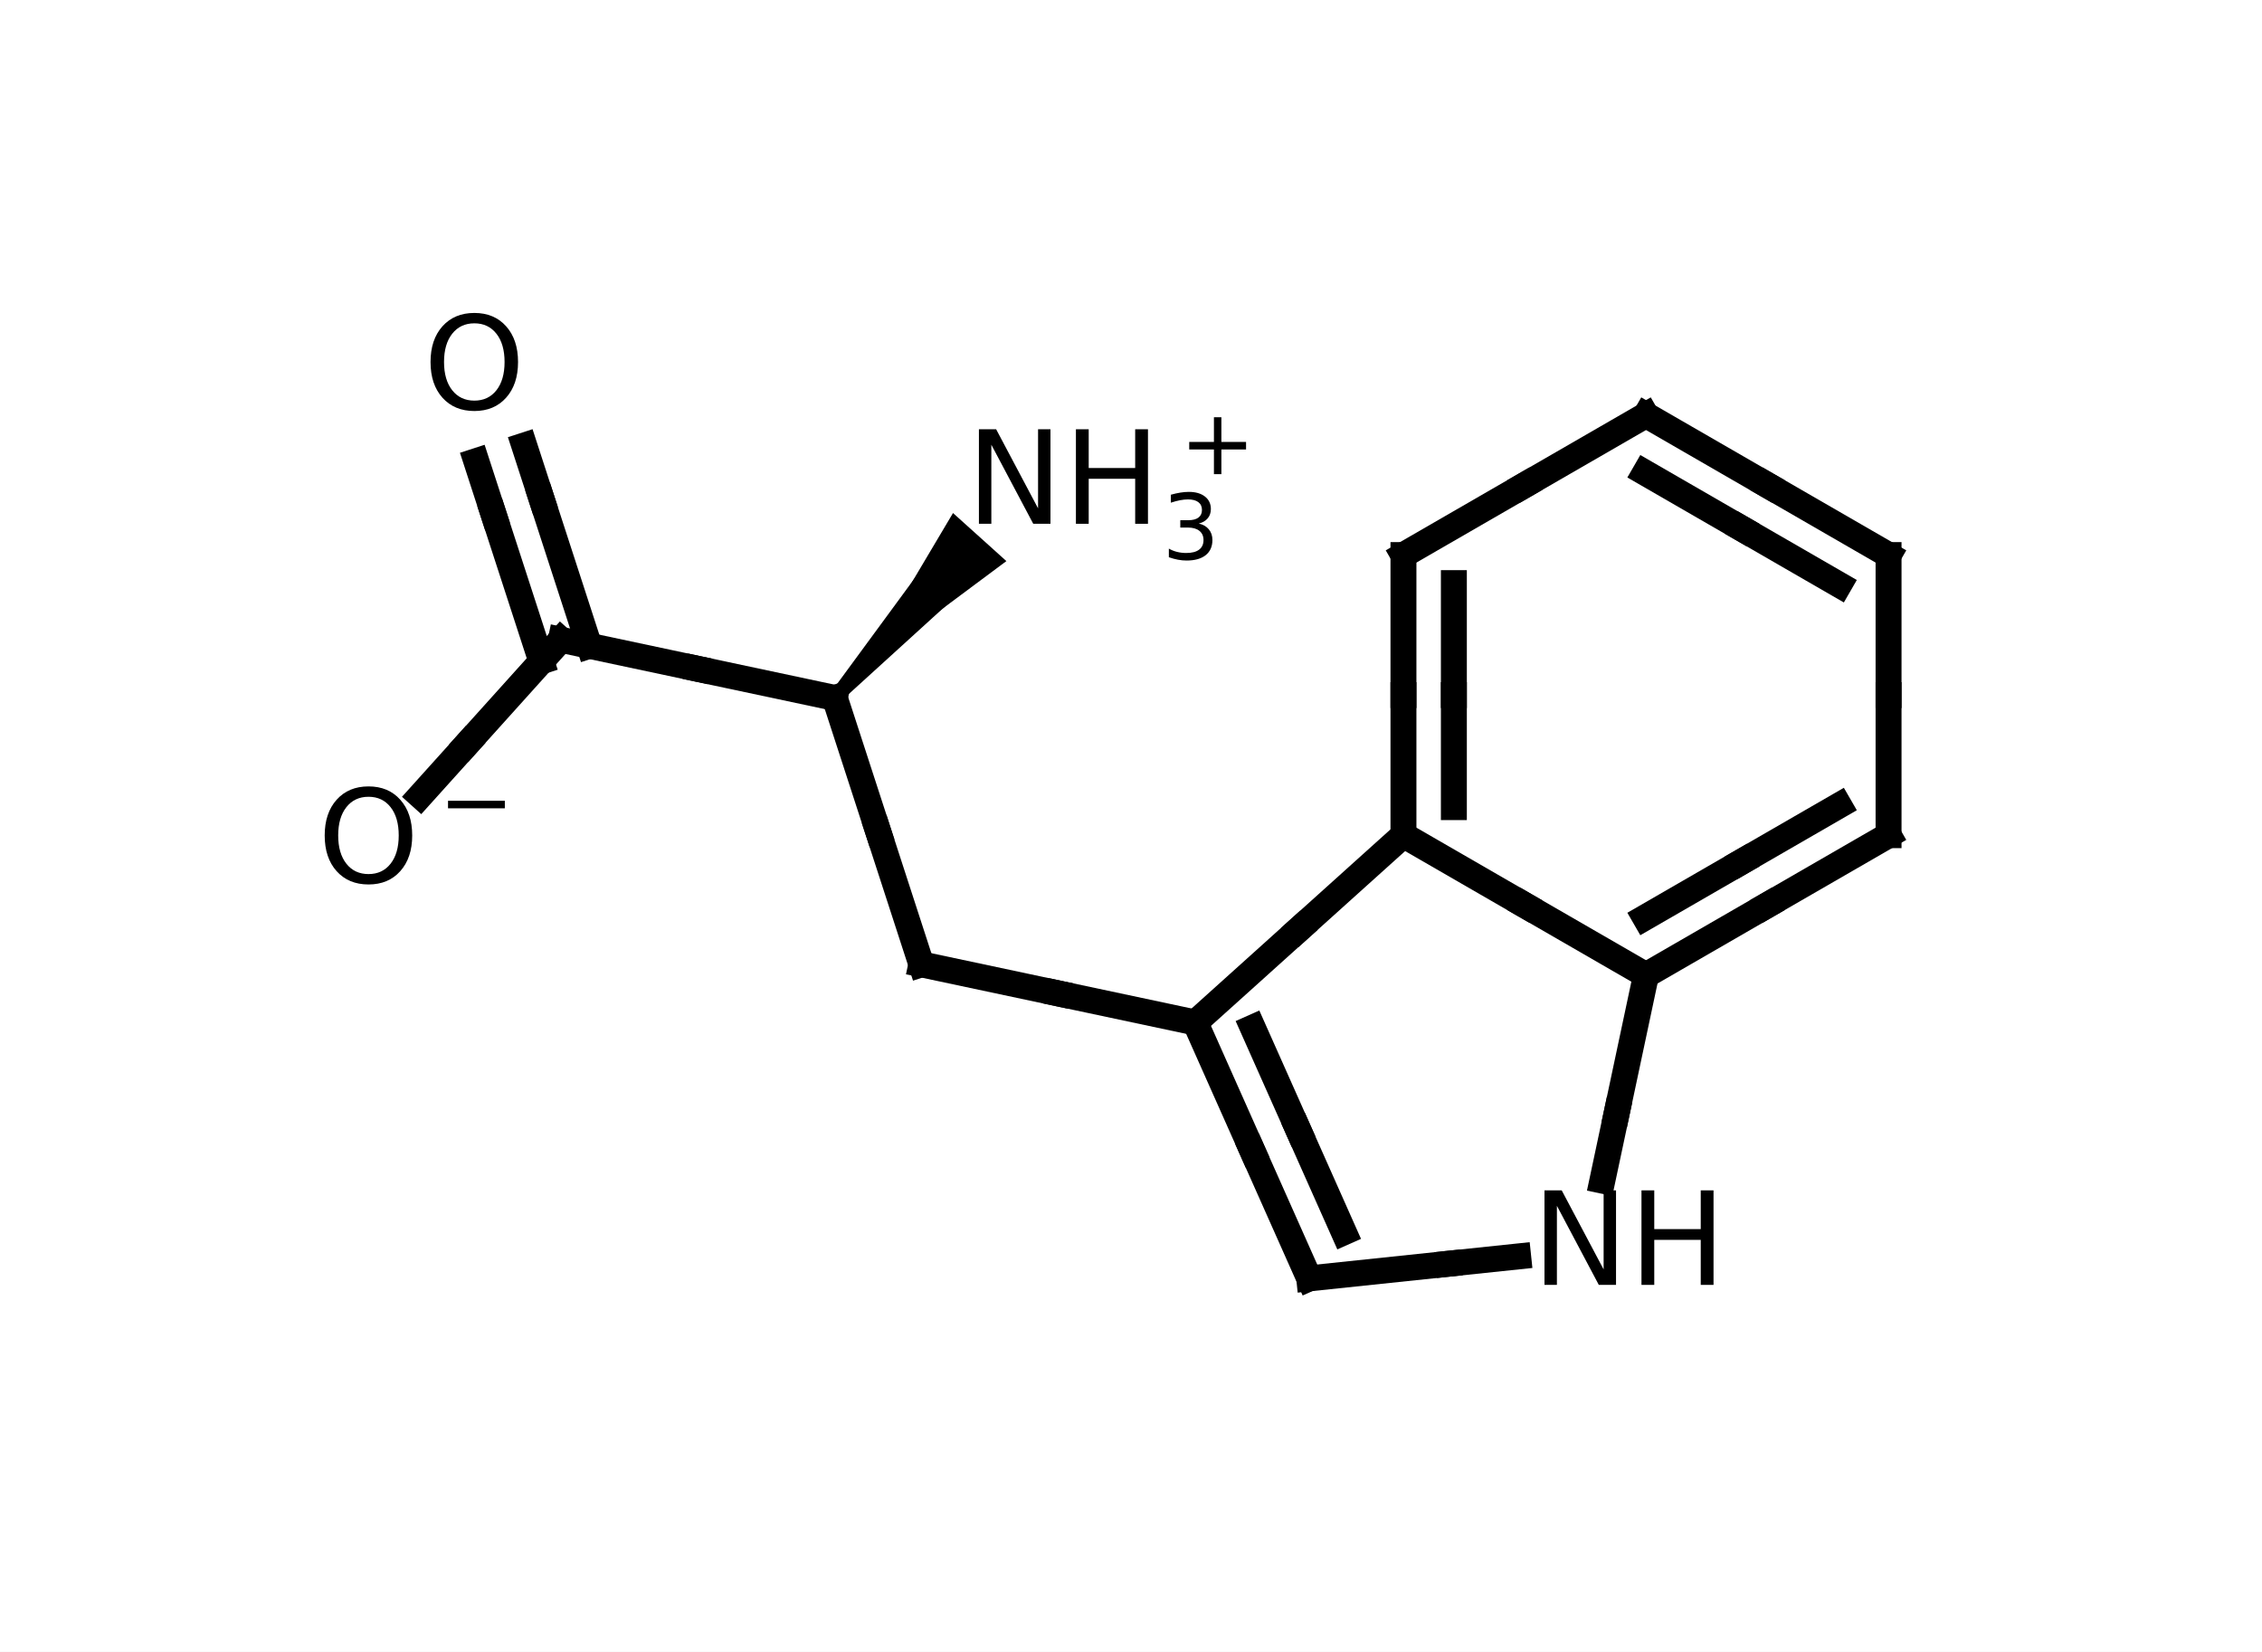
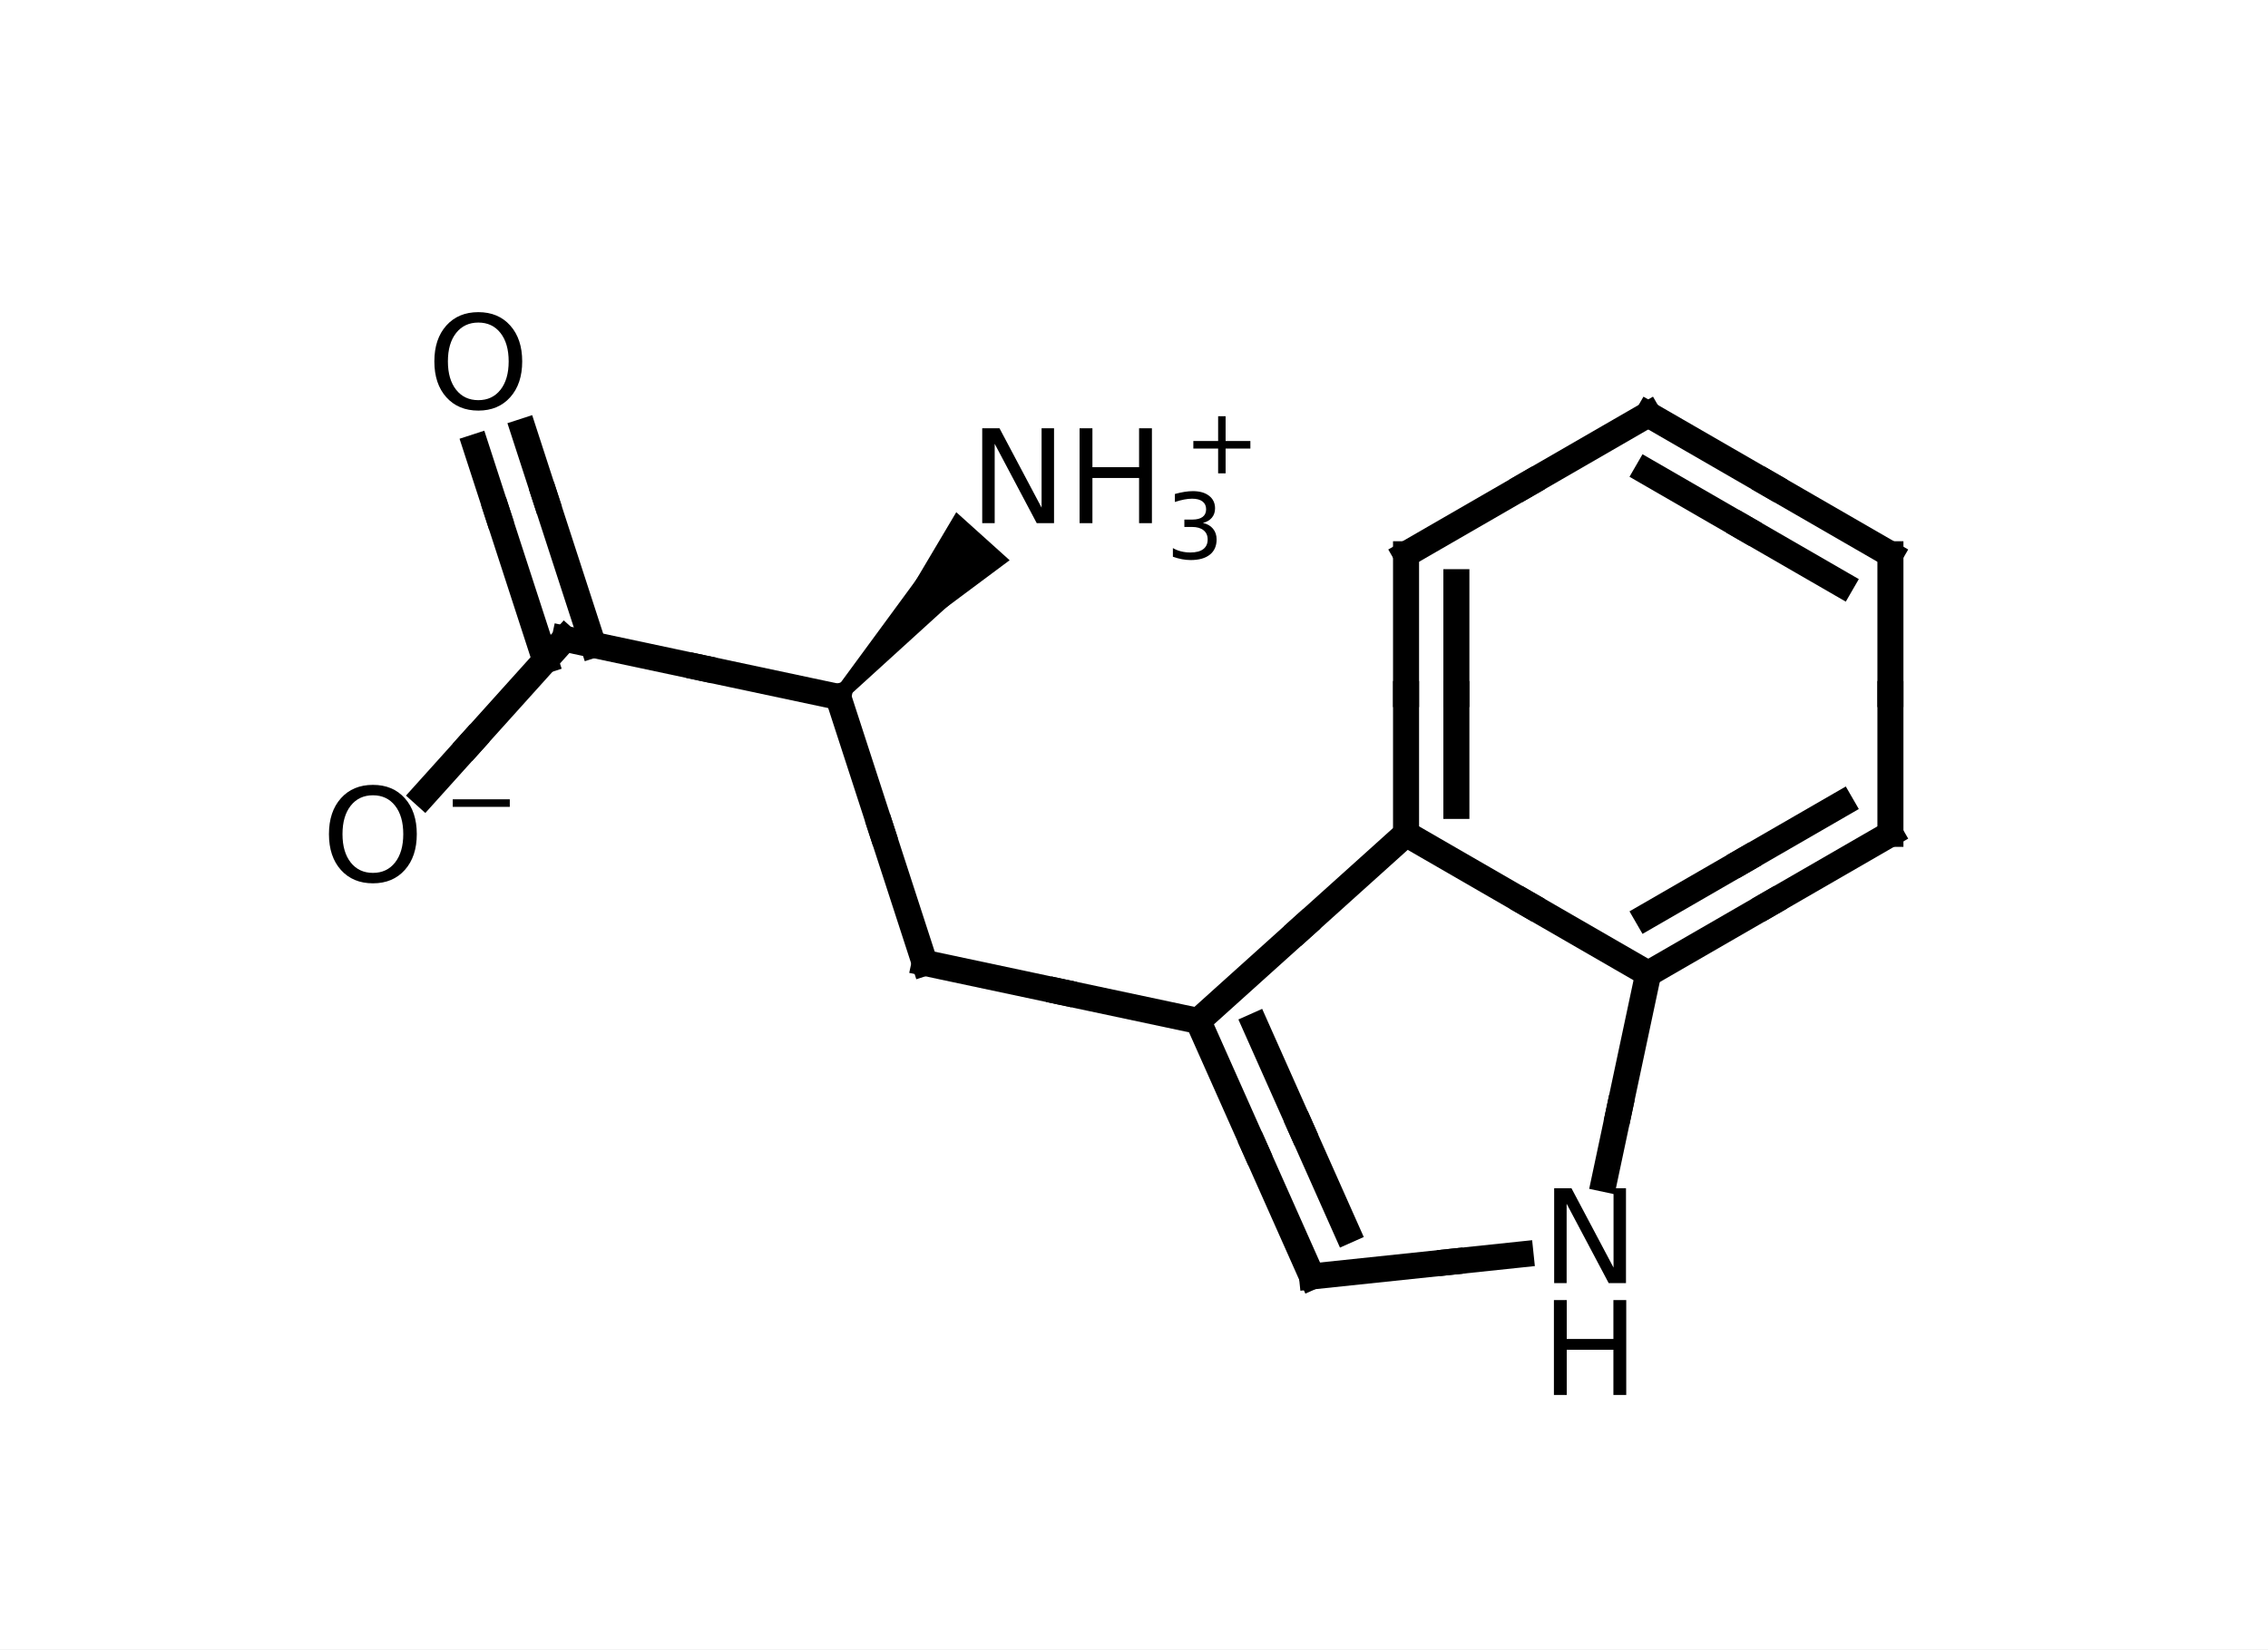
- <svg xmlns="http://www.w3.org/2000/svg" xmlns:xlink="http://www.w3.org/1999/xlink" height="127.4pt" version="1.1" viewBox="0 0 174.448 127.4" width="174.448pt">
+ <svg xmlns="http://www.w3.org/2000/svg" xmlns:xlink="http://www.w3.org/1999/xlink" height="126.72pt" version="1.1" viewBox="0 0 174.24 126.72" width="174.24pt">
  <defs>
    <style type="text/css">*{stroke-linecap:butt;stroke-linejoin:round;}</style>
  </defs>
  <g id="figure_1">
    <g id="patch_1">
-       <path d="M 0 127.4  L 174.448 127.4  L 174.448 0  L 0 0  z " style="fill:#ffffff;" />
+       <path d="M 0 126.72  L 174.24 126.72  L 174.24 0  L 0 0  z " style="fill:#ffffff;" />
    </g>
    <g id="axes_1">
      <g id="patch_2">
-         <path clip-path="url(#pd297b1e5fc)" d="M 64.381 53.834  L 72.41 46.53  L 70.805 45.085  z " style="stroke:#000000;stroke-linejoin:miter;" />
+         <path clip-path="url(#pb3e531ec93)" d="M 64.399 53.546  L 72.385 46.282  L 70.789 44.844  z " style="stroke:#000000;stroke-linejoin:miter;" />
      </g>
      <g id="patch_3">
-         <path clip-path="url(#pd297b1e5fc)" d="M 76.826 43.24  L 73.616 40.349  L 70.805 45.085  L 72.41 46.53  z " style="stroke:#000000;stroke-linejoin:miter;" />
+         <path clip-path="url(#pb3e531ec93)" d="M 76.778 43.009  L 73.584 40.134  L 70.789 44.844  L 72.385 46.282  z " style="stroke:#000000;stroke-linejoin:miter;" />
      </g>
      <g id="line2d_1">
-         <path clip-path="url(#pd297b1e5fc)" d="M 100.969 98.6  L 111.71 97.471  " style="fill:none;stroke:#000000;stroke-linecap:square;stroke-width:2;" />
+         <path clip-path="url(#pb3e531ec93)" d="M 100.792 98.074  L 111.476 96.951  " style="fill:none;stroke:#000000;stroke-linecap:square;stroke-width:2;" />
      </g>
      <g id="line2d_2">
-         <path clip-path="url(#pd297b1e5fc)" d="M 117.081 96.907  L 111.71 97.471  " style="fill:none;stroke:#000000;stroke-linecap:square;stroke-width:2;" />
+         <path clip-path="url(#pb3e531ec93)" d="M 116.817 96.389  L 111.476 96.951  " style="fill:none;stroke:#000000;stroke-linecap:square;stroke-width:2;" />
      </g>
      <g id="line2d_3">
-         <path clip-path="url(#pd297b1e5fc)" d="M 123.574 91.06  L 124.697 85.778  " style="fill:none;stroke:#000000;stroke-linecap:square;stroke-width:2;" />
+         <path clip-path="url(#pb3e531ec93)" d="M 123.276 90.574  L 124.392 85.32  " style="fill:none;stroke:#000000;stroke-linecap:square;stroke-width:2;" />
      </g>
      <g id="line2d_4">
-         <path clip-path="url(#pd297b1e5fc)" d="M 126.942 75.214  L 124.697 85.778  " style="fill:none;stroke:#000000;stroke-linecap:square;stroke-width:2;" />
+         <path clip-path="url(#pb3e531ec93)" d="M 126.626 74.813  L 124.392 85.32  " style="fill:none;stroke:#000000;stroke-linecap:square;stroke-width:2;" />
      </g>
      <g id="line2d_5">
-         <path clip-path="url(#pd297b1e5fc)" d="M 126.942 75.214  L 136.295 69.814  " style="fill:none;stroke:#000000;stroke-linecap:square;stroke-width:2;" />
+         <path clip-path="url(#pb3e531ec93)" d="M 126.626 74.813  L 135.929 69.442  " style="fill:none;stroke:#000000;stroke-linecap:square;stroke-width:2;" />
      </g>
      <g id="line2d_6">
-         <path clip-path="url(#pd297b1e5fc)" d="M 145.648 64.414  L 136.295 69.814  " style="fill:none;stroke:#000000;stroke-linecap:square;stroke-width:2;" />
+         <path clip-path="url(#pb3e531ec93)" d="M 145.232 64.07  L 135.929 69.442  " style="fill:none;stroke:#000000;stroke-linecap:square;stroke-width:2;" />
      </g>
      <g id="line2d_7">
-         <path clip-path="url(#pd297b1e5fc)" d="M 126.869 70.767  L 134.351 66.447  " style="fill:none;stroke:#000000;stroke-linecap:square;stroke-width:2;" />
+         <path clip-path="url(#pb3e531ec93)" d="M 126.553 70.389  L 133.995 66.092  " style="fill:none;stroke:#000000;stroke-linecap:square;stroke-width:2;" />
      </g>
      <g id="line2d_8">
-         <path clip-path="url(#pd297b1e5fc)" d="M 141.834 62.127  L 134.351 66.447  " style="fill:none;stroke:#000000;stroke-linecap:square;stroke-width:2;" />
+         <path clip-path="url(#pb3e531ec93)" d="M 141.438 61.795  L 133.995 66.092  " style="fill:none;stroke:#000000;stroke-linecap:square;stroke-width:2;" />
      </g>
      <g id="line2d_9">
-         <path clip-path="url(#pd297b1e5fc)" d="M 145.648 64.414  L 145.648 53.614  " style="fill:none;stroke:#000000;stroke-linecap:square;stroke-width:2;" />
+         <path clip-path="url(#pb3e531ec93)" d="M 145.232 64.07  L 145.232 53.328  " style="fill:none;stroke:#000000;stroke-linecap:square;stroke-width:2;" />
      </g>
      <g id="line2d_10">
-         <path clip-path="url(#pd297b1e5fc)" d="M 145.648 42.814  L 145.648 53.614  " style="fill:none;stroke:#000000;stroke-linecap:square;stroke-width:2;" />
+         <path clip-path="url(#pb3e531ec93)" d="M 145.232 42.586  L 145.232 53.328  " style="fill:none;stroke:#000000;stroke-linecap:square;stroke-width:2;" />
      </g>
      <g id="line2d_11">
-         <path clip-path="url(#pd297b1e5fc)" d="M 126.942 32.014  L 136.295 37.414  " style="fill:none;stroke:#000000;stroke-linecap:square;stroke-width:2;" />
+         <path clip-path="url(#pb3e531ec93)" d="M 126.626 31.843  L 135.929 37.215  " style="fill:none;stroke:#000000;stroke-linecap:square;stroke-width:2;" />
      </g>
      <g id="line2d_12">
-         <path clip-path="url(#pd297b1e5fc)" d="M 145.648 42.814  L 136.295 37.414  " style="fill:none;stroke:#000000;stroke-linecap:square;stroke-width:2;" />
+         <path clip-path="url(#pb3e531ec93)" d="M 145.232 42.586  L 135.929 37.215  " style="fill:none;stroke:#000000;stroke-linecap:square;stroke-width:2;" />
      </g>
      <g id="line2d_13">
-         <path clip-path="url(#pd297b1e5fc)" d="M 126.869 36.461  L 134.351 40.781  " style="fill:none;stroke:#000000;stroke-linecap:square;stroke-width:2;" />
+         <path clip-path="url(#pb3e531ec93)" d="M 126.553 36.267  L 133.995 40.564  " style="fill:none;stroke:#000000;stroke-linecap:square;stroke-width:2;" />
      </g>
      <g id="line2d_14">
-         <path clip-path="url(#pd297b1e5fc)" d="M 141.834 45.101  L 134.351 40.781  " style="fill:none;stroke:#000000;stroke-linecap:square;stroke-width:2;" />
+         <path clip-path="url(#pb3e531ec93)" d="M 141.438 44.861  L 133.995 40.564  " style="fill:none;stroke:#000000;stroke-linecap:square;stroke-width:2;" />
      </g>
      <g id="line2d_15">
-         <path clip-path="url(#pd297b1e5fc)" d="M 108.236 42.814  L 117.589 37.414  " style="fill:none;stroke:#000000;stroke-linecap:square;stroke-width:2;" />
+         <path clip-path="url(#pb3e531ec93)" d="M 108.02 42.586  L 117.323 37.215  " style="fill:none;stroke:#000000;stroke-linecap:square;stroke-width:2;" />
      </g>
      <g id="line2d_16">
-         <path clip-path="url(#pd297b1e5fc)" d="M 126.942 32.014  L 117.589 37.414  " style="fill:none;stroke:#000000;stroke-linecap:square;stroke-width:2;" />
+         <path clip-path="url(#pb3e531ec93)" d="M 126.626 31.843  L 117.323 37.215  " style="fill:none;stroke:#000000;stroke-linecap:square;stroke-width:2;" />
      </g>
      <g id="line2d_17">
-         <path clip-path="url(#pd297b1e5fc)" d="M 108.236 42.814  L 108.236 53.614  " style="fill:none;stroke:#000000;stroke-linecap:square;stroke-width:2;" />
+         <path clip-path="url(#pb3e531ec93)" d="M 108.02 42.586  L 108.02 53.328  " style="fill:none;stroke:#000000;stroke-linecap:square;stroke-width:2;" />
      </g>
      <g id="line2d_18">
-         <path clip-path="url(#pd297b1e5fc)" d="M 108.236 64.414  L 108.236 53.614  " style="fill:none;stroke:#000000;stroke-linecap:square;stroke-width:2;" />
+         <path clip-path="url(#pb3e531ec93)" d="M 108.02 64.07  L 108.02 53.328  " style="fill:none;stroke:#000000;stroke-linecap:square;stroke-width:2;" />
      </g>
      <g id="line2d_19">
-         <path clip-path="url(#pd297b1e5fc)" d="M 112.124 44.974  L 112.124 53.614  " style="fill:none;stroke:#000000;stroke-linecap:square;stroke-width:2;" />
+         <path clip-path="url(#pb3e531ec93)" d="M 111.887 44.734  L 111.887 53.328  " style="fill:none;stroke:#000000;stroke-linecap:square;stroke-width:2;" />
      </g>
      <g id="line2d_20">
-         <path clip-path="url(#pd297b1e5fc)" d="M 112.124 62.254  L 112.124 53.614  " style="fill:none;stroke:#000000;stroke-linecap:square;stroke-width:2;" />
+         <path clip-path="url(#pb3e531ec93)" d="M 111.887 61.922  L 111.887 53.328  " style="fill:none;stroke:#000000;stroke-linecap:square;stroke-width:2;" />
      </g>
      <g id="line2d_21">
-         <path clip-path="url(#pd297b1e5fc)" d="M 108.236 64.414  L 117.589 69.814  " style="fill:none;stroke:#000000;stroke-linecap:square;stroke-width:2;" />
+         <path clip-path="url(#pb3e531ec93)" d="M 108.02 64.07  L 117.323 69.442  " style="fill:none;stroke:#000000;stroke-linecap:square;stroke-width:2;" />
      </g>
      <g id="line2d_22">
-         <path clip-path="url(#pd297b1e5fc)" d="M 126.942 75.214  L 117.589 69.814  " style="fill:none;stroke:#000000;stroke-linecap:square;stroke-width:2;" />
+         <path clip-path="url(#pb3e531ec93)" d="M 126.626 74.813  L 117.323 69.442  " style="fill:none;stroke:#000000;stroke-linecap:square;stroke-width:2;" />
      </g>
      <g id="line2d_23">
-         <path clip-path="url(#pd297b1e5fc)" d="M 92.184 78.867  L 100.21 71.641  " style="fill:none;stroke:#000000;stroke-linecap:square;stroke-width:2;" />
+         <path clip-path="url(#pb3e531ec93)" d="M 92.053 78.446  L 100.037 71.258  " style="fill:none;stroke:#000000;stroke-linecap:square;stroke-width:2;" />
      </g>
      <g id="line2d_24">
-         <path clip-path="url(#pd297b1e5fc)" d="M 108.236 64.414  L 100.21 71.641  " style="fill:none;stroke:#000000;stroke-linecap:square;stroke-width:2;" />
+         <path clip-path="url(#pb3e531ec93)" d="M 108.02 64.07  L 100.037 71.258  " style="fill:none;stroke:#000000;stroke-linecap:square;stroke-width:2;" />
      </g>
      <g id="line2d_25">
-         <path clip-path="url(#pd297b1e5fc)" d="M 92.184 78.867  L 96.577 88.734  " style="fill:none;stroke:#000000;stroke-linecap:square;stroke-width:2;" />
+         <path clip-path="url(#pb3e531ec93)" d="M 92.053 78.446  L 96.423 88.26  " style="fill:none;stroke:#000000;stroke-linecap:square;stroke-width:2;" />
      </g>
      <g id="line2d_26">
-         <path clip-path="url(#pd297b1e5fc)" d="M 100.969 98.6  L 96.577 88.734  " style="fill:none;stroke:#000000;stroke-linecap:square;stroke-width:2;" />
+         <path clip-path="url(#pb3e531ec93)" d="M 100.792 98.074  L 96.423 88.26  " style="fill:none;stroke:#000000;stroke-linecap:square;stroke-width:2;" />
      </g>
      <g id="line2d_27">
-         <path clip-path="url(#pd297b1e5fc)" d="M 96.614 79.259  L 100.129 87.152  " style="fill:none;stroke:#000000;stroke-linecap:square;stroke-width:2;" />
+         <path clip-path="url(#pb3e531ec93)" d="M 96.46 78.836  L 99.956 86.687  " style="fill:none;stroke:#000000;stroke-linecap:square;stroke-width:2;" />
      </g>
      <g id="line2d_28">
-         <path clip-path="url(#pd297b1e5fc)" d="M 103.643 95.045  L 100.129 87.152  " style="fill:none;stroke:#000000;stroke-linecap:square;stroke-width:2;" />
+         <path clip-path="url(#pb3e531ec93)" d="M 103.451 94.538  L 99.956 86.687  " style="fill:none;stroke:#000000;stroke-linecap:square;stroke-width:2;" />
      </g>
      <g id="line2d_29">
-         <path clip-path="url(#pd297b1e5fc)" d="M 71.056 74.377  L 81.62 76.622  " style="fill:none;stroke:#000000;stroke-linecap:square;stroke-width:2;" />
+         <path clip-path="url(#pb3e531ec93)" d="M 71.038 73.98  L 81.546 76.213  " style="fill:none;stroke:#000000;stroke-linecap:square;stroke-width:2;" />
      </g>
      <g id="line2d_30">
-         <path clip-path="url(#pd297b1e5fc)" d="M 92.184 78.867  L 81.62 76.622  " style="fill:none;stroke:#000000;stroke-linecap:square;stroke-width:2;" />
+         <path clip-path="url(#pb3e531ec93)" d="M 92.053 78.446  L 81.546 76.213  " style="fill:none;stroke:#000000;stroke-linecap:square;stroke-width:2;" />
      </g>
      <g id="line2d_31">
-         <path clip-path="url(#pd297b1e5fc)" d="M 64.381 53.834  L 67.719 64.105  " style="fill:none;stroke:#000000;stroke-linecap:square;stroke-width:2;" />
+         <path clip-path="url(#pb3e531ec93)" d="M 64.399 53.546  L 67.719 63.763  " style="fill:none;stroke:#000000;stroke-linecap:square;stroke-width:2;" />
      </g>
      <g id="line2d_32">
-         <path clip-path="url(#pd297b1e5fc)" d="M 71.056 74.377  L 67.719 64.105  " style="fill:none;stroke:#000000;stroke-linecap:square;stroke-width:2;" />
+         <path clip-path="url(#pb3e531ec93)" d="M 71.038 73.98  L 67.719 63.763  " style="fill:none;stroke:#000000;stroke-linecap:square;stroke-width:2;" />
      </g>
      <g id="line2d_33">
-         <path clip-path="url(#pd297b1e5fc)" d="M 43.253 49.343  L 53.817 51.588  " style="fill:none;stroke:#000000;stroke-linecap:square;stroke-width:2;" />
+         <path clip-path="url(#pb3e531ec93)" d="M 43.384 49.079  L 53.891 51.313  " style="fill:none;stroke:#000000;stroke-linecap:square;stroke-width:2;" />
      </g>
      <g id="line2d_34">
-         <path clip-path="url(#pd297b1e5fc)" d="M 64.381 53.834  L 53.817 51.588  " style="fill:none;stroke:#000000;stroke-linecap:square;stroke-width:2;" />
+         <path clip-path="url(#pb3e531ec93)" d="M 64.399 53.546  L 53.891 51.313  " style="fill:none;stroke:#000000;stroke-linecap:square;stroke-width:2;" />
      </g>
      <g id="line2d_35">
-         <path clip-path="url(#pd297b1e5fc)" d="M 40.43 34.362  L 41.765 38.471  " style="fill:none;stroke:#000000;stroke-linecap:square;stroke-width:2;" />
+         <path clip-path="url(#pb3e531ec93)" d="M 40.243 33.157  L 41.903 38.265  " style="fill:none;stroke:#000000;stroke-linecap:square;stroke-width:2;" />
      </g>
      <g id="line2d_36">
-         <path clip-path="url(#pd297b1e5fc)" d="M 45.449 49.81  L 41.765 38.471  " style="fill:none;stroke:#000000;stroke-linecap:square;stroke-width:2;" />
+         <path clip-path="url(#pb3e531ec93)" d="M 45.568 49.544  L 41.903 38.265  " style="fill:none;stroke:#000000;stroke-linecap:square;stroke-width:2;" />
      </g>
      <g id="line2d_37">
-         <path clip-path="url(#pd297b1e5fc)" d="M 36.732 35.564  L 38.067 39.672  " style="fill:none;stroke:#000000;stroke-linecap:square;stroke-width:2;" />
+         <path clip-path="url(#pb3e531ec93)" d="M 36.565 34.352  L 38.225 39.46  " style="fill:none;stroke:#000000;stroke-linecap:square;stroke-width:2;" />
      </g>
      <g id="line2d_38">
-         <path clip-path="url(#pd297b1e5fc)" d="M 41.751 51.011  L 38.067 39.672  " style="fill:none;stroke:#000000;stroke-linecap:square;stroke-width:2;" />
+         <path clip-path="url(#pb3e531ec93)" d="M 41.89 50.739  L 38.225 39.46  " style="fill:none;stroke:#000000;stroke-linecap:square;stroke-width:2;" />
      </g>
      <g id="line2d_39">
-         <path clip-path="url(#pd297b1e5fc)" d="M 32.413 61.382  L 36.027 57.369  " style="fill:none;stroke:#000000;stroke-linecap:square;stroke-width:2;" />
+         <path clip-path="url(#pb3e531ec93)" d="M 32.602 61.054  L 36.196 57.063  " style="fill:none;stroke:#000000;stroke-linecap:square;stroke-width:2;" />
      </g>
      <g id="line2d_40">
-         <path clip-path="url(#pd297b1e5fc)" d="M 43.253 49.343  L 36.027 57.369  " style="fill:none;stroke:#000000;stroke-linecap:square;stroke-width:2;" />
+         <path clip-path="url(#pb3e531ec93)" d="M 43.384 49.079  L 36.196 57.063  " style="fill:none;stroke:#000000;stroke-linecap:square;stroke-width:2;" />
      </g>
      <g id="text_1">
-         <g transform="translate(118.1311 99.10157)scale(0.1 -0.1)">
+         <g transform="translate(118.4184 98.58733)scale(0.1 -0.1)">
          <defs>
            <path d="M 628 4666  L 1478 4666  L 3547 763  L 3547 4666  L 4159 4666  L 4159 0  L 3309 0  L 1241 3903  L 1241 0  L 628 0  L 628 4666  z " id="DejaVuSans-4e" transform="scale(0.015625)" />
-             <path d="M 628 4666  L 1259 4666  L 1259 2753  L 3553 2753  L 3553 4666  L 4184 4666  L 4184 0  L 3553 0  L 3553 2222  L 1259 2222  L 1259 0  L 628 0  L 628 4666  z " id="DejaVuSans-48" transform="scale(0.015625)" />
          </defs>
          <use xlink:href="#DejaVuSans-4e" />
-           <use x="74.805" xlink:href="#DejaVuSans-48" />
        </g>
      </g>
      <g id="text_2">
-         <g transform="translate(74.51443 40.48179)scale(0.1 -0.1)">
+         <g transform="translate(118.3989 107.1812)scale(0.1 -0.1)">
+           <defs>
+             <path d="M 628 4666  L 1259 4666  L 1259 2753  L 3553 2753  L 3553 4666  L 4184 4666  L 4184 0  L 3553 0  L 3553 2222  L 1259 2222  L 1259 0  L 628 0  L 628 4666  z " id="DejaVuSans-48" transform="scale(0.015625)" />
+           </defs>
+           <use xlink:href="#DejaVuSans-48" />
+         </g>
+       </g>
+       <g id="text_3">
+         <g transform="translate(74.47817 40.28012)scale(0.1 -0.1)">
          <defs>
            <path d="M 2944 4013  L 2944 2272  L 4684 2272  L 4684 1741  L 2944 1741  L 2944 0  L 2419 0  L 2419 1741  L 678 1741  L 678 2272  L 2419 2272  L 2419 4013  L 2944 4013  z " id="DejaVuSans-2b" transform="scale(0.015625)" />
            <path d="M 2597 2516  Q 3050 2419 3304 2112  Q 3559 1806 3559 1356  Q 3559 666 3084 287  Q 2609 -91 1734 -91  Q 1441 -91 1130 -33  Q 819 25 488 141  L 488 750  Q 750 597 1062 519  Q 1375 441 1716 441  Q 2309 441 2620 675  Q 2931 909 2931 1356  Q 2931 1769 2642 2001  Q 2353 2234 1838 2234  L 1294 2234  L 1294 2753  L 1863 2753  Q 2328 2753 2575 2939  Q 2822 3125 2822 3475  Q 2822 3834 2567 4026  Q 2313 4219 1838 4219  Q 1578 4219 1281 4162  Q 984 4106 628 3988  L 628 4550  Q 988 4650 1302 4700  Q 1616 4750 1894 4750  Q 2613 4750 3031 4423  Q 3450 4097 3450 3541  Q 3450 3153 3228 2886  Q 3006 2619 2597 2516  z " id="DejaVuSans-33" transform="scale(0.015625)" />
          </defs>
          <use transform="translate(0 0.826562)" xlink:href="#DejaVuSans-4e" />
          <use transform="translate(74.80469 0.826562)" xlink:href="#DejaVuSans-48" />
          <use transform="translate(164.5947 39.10781)scale(0.7)" xlink:href="#DejaVuSans-2b" />
          <use transform="translate(150.957 -26.51719)scale(0.7)" xlink:href="#DejaVuSans-33" />
        </g>
      </g>
-       <g id="text_3">
-         <g transform="translate(32.64252 31.55937)scale(0.1 -0.1)">
+       <g id="text_4">
+         <g transform="translate(32.80875 31.40565)scale(0.1 -0.1)">
          <defs>
            <path d="M 2522 4238  Q 1834 4238 1429 3725  Q 1025 3213 1025 2328  Q 1025 1447 1429 934  Q 1834 422 2522 422  Q 3209 422 3611 934  Q 4013 1447 4013 2328  Q 4013 3213 3611 3725  Q 3209 4238 2522 4238  z M 2522 4750  Q 3503 4750 4090 4092  Q 4678 3434 4678 2328  Q 4678 1225 4090 567  Q 3503 -91 2522 -91  Q 1538 -91 948 565  Q 359 1222 359 2328  Q 359 3434 948 4092  Q 1538 4750 2522 4750  z " id="DejaVuSans-4f" transform="scale(0.015625)" />
          </defs>
          <use xlink:href="#DejaVuSans-4f" />
        </g>
      </g>
-       <g id="text_4">
-         <g transform="translate(24.48 68.15412)scale(0.1 -0.1)">
+       <g id="text_5">
+         <g transform="translate(24.71081 67.80507)scale(0.1 -0.1)">
          <defs>
            <path d="M 678 2272  L 4684 2272  L 4684 1741  L 678 1741  L 678 2272  z " id="DejaVuSans-2212" transform="scale(0.015625)" />
          </defs>
          <use transform="translate(0 0.78125)" xlink:href="#DejaVuSans-4f" />
          <use transform="translate(93.30566 39.0625)scale(0.7)" xlink:href="#DejaVuSans-2212" />
        </g>
      </g>
    </g>
  </g>
  <defs>
-     <clipPath id="pd297b1e5fc">
-       <rect height="127.4" width="174.448" x="0" y="0" />
+     <clipPath id="pb3e531ec93">
+       <rect height="126.72" width="173.517" x="0.361" y="0" />
    </clipPath>
  </defs>
</svg>
